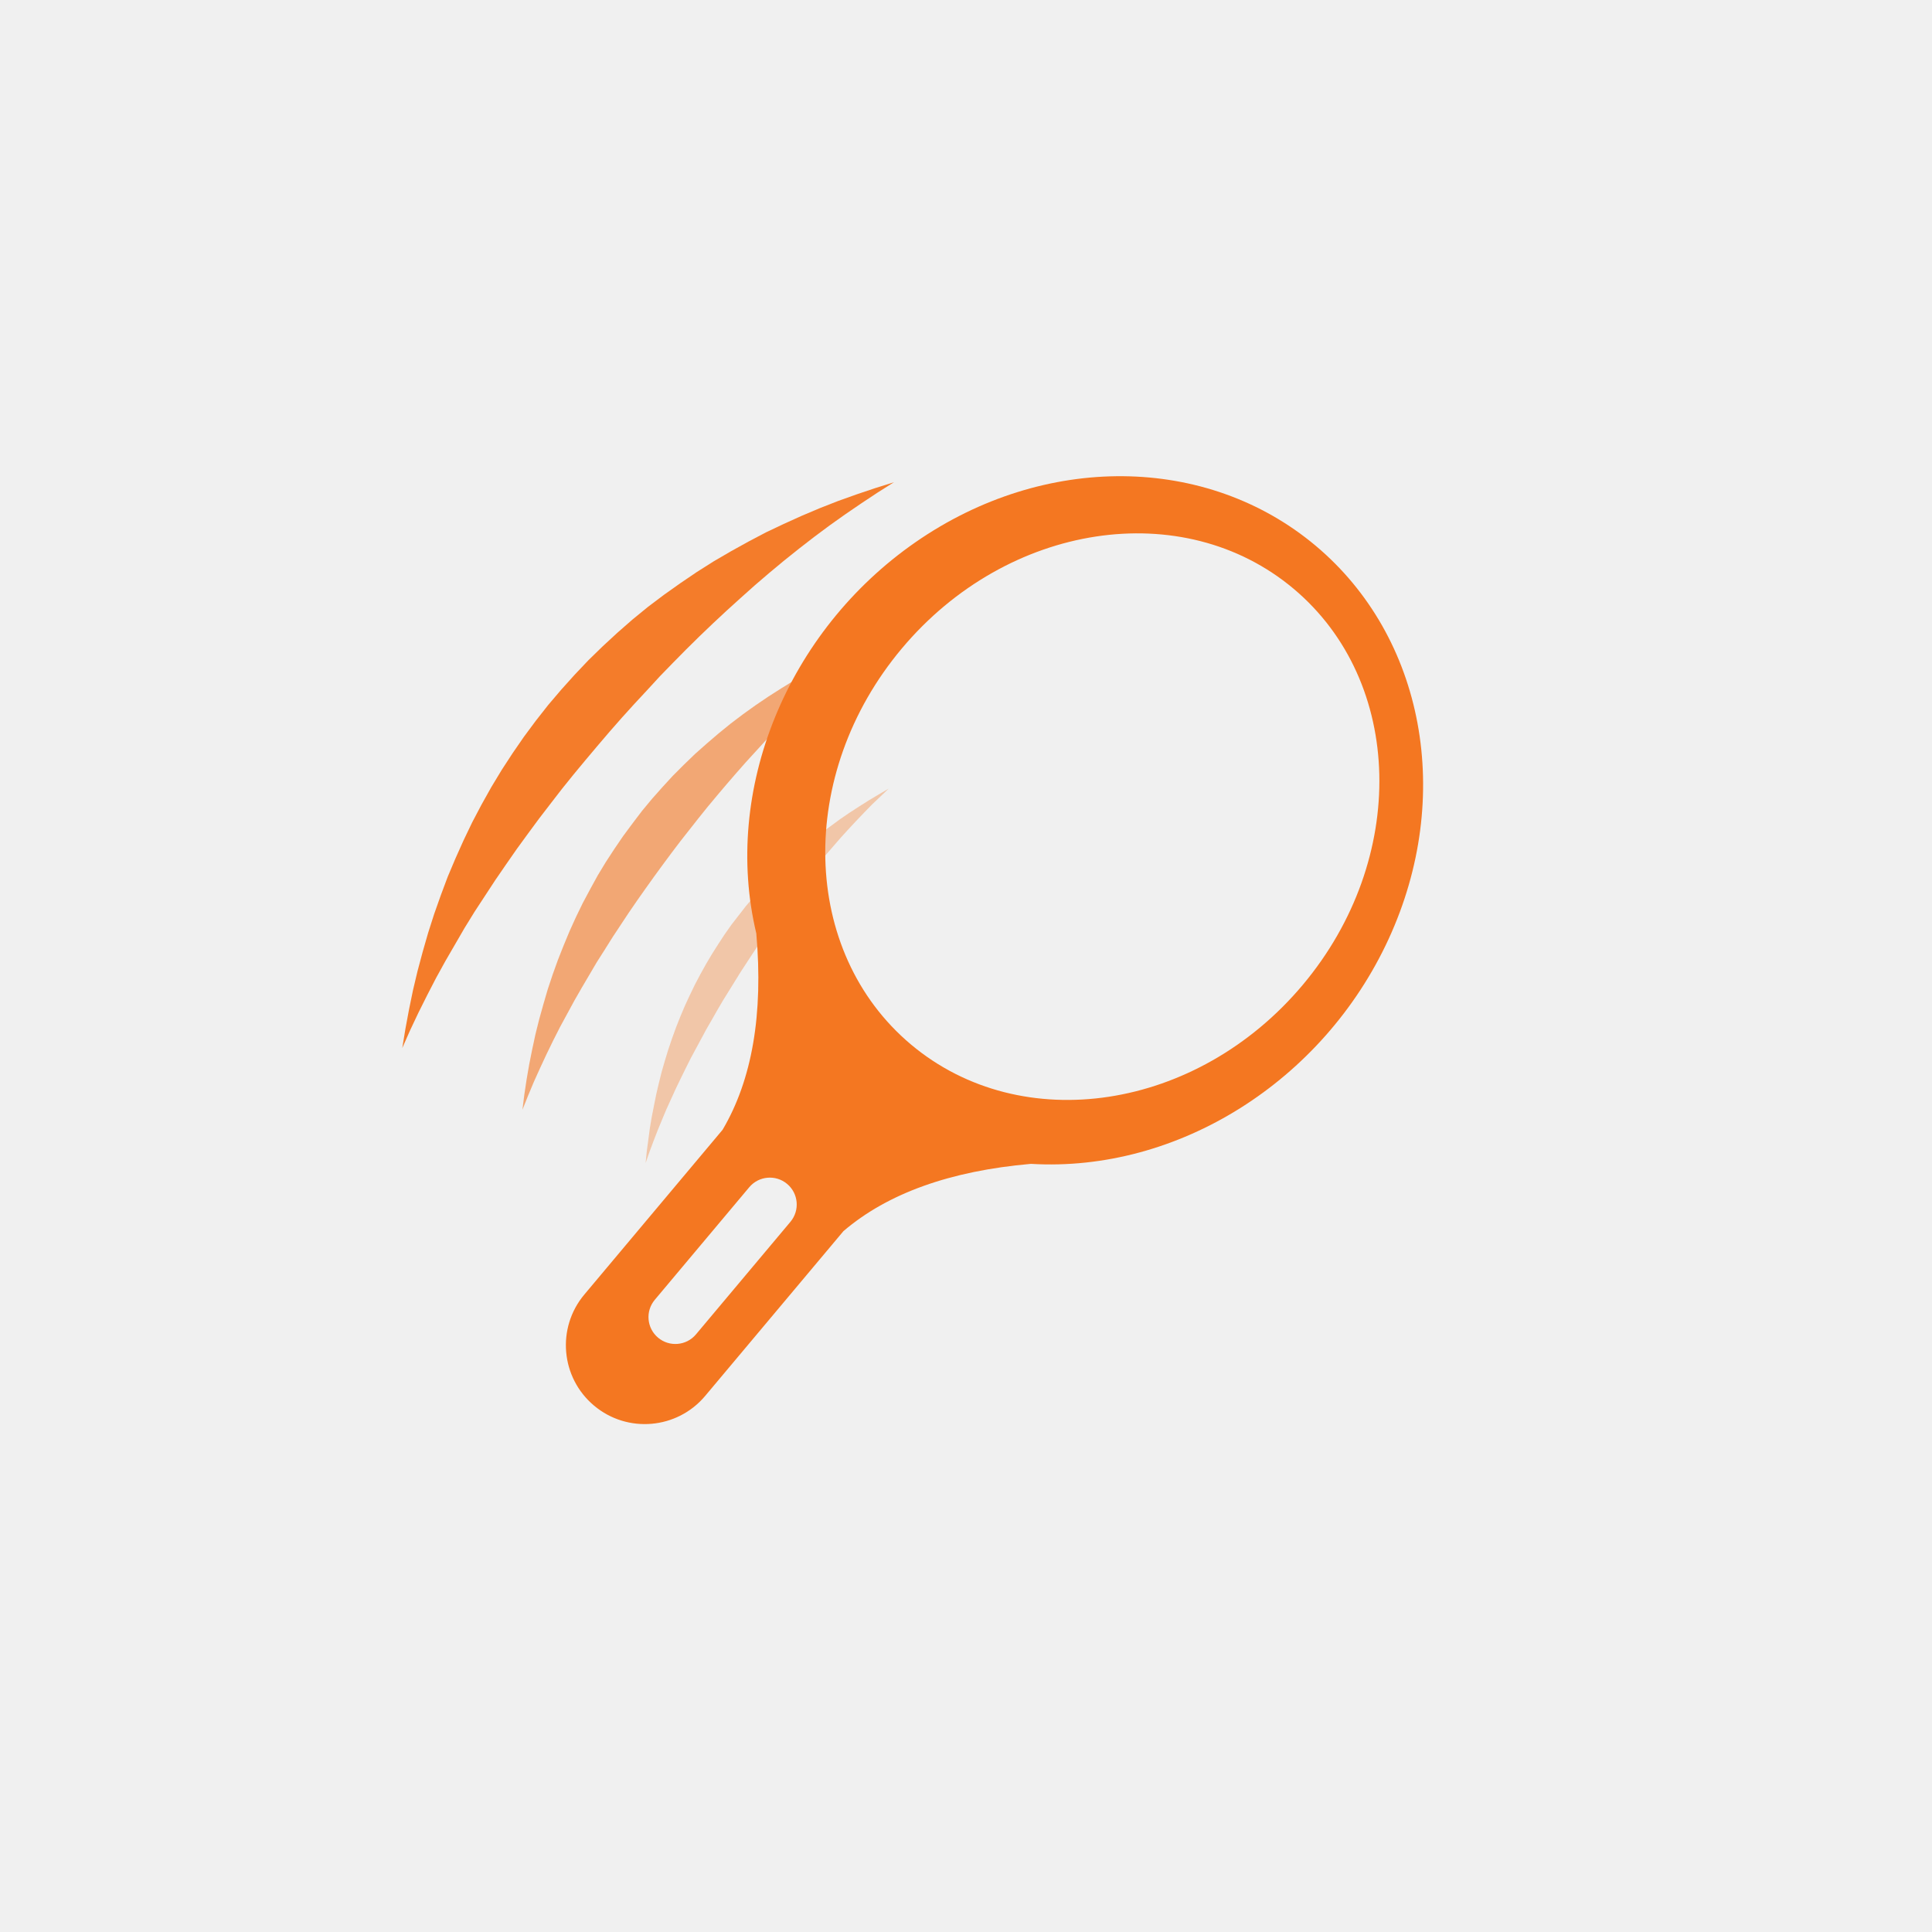
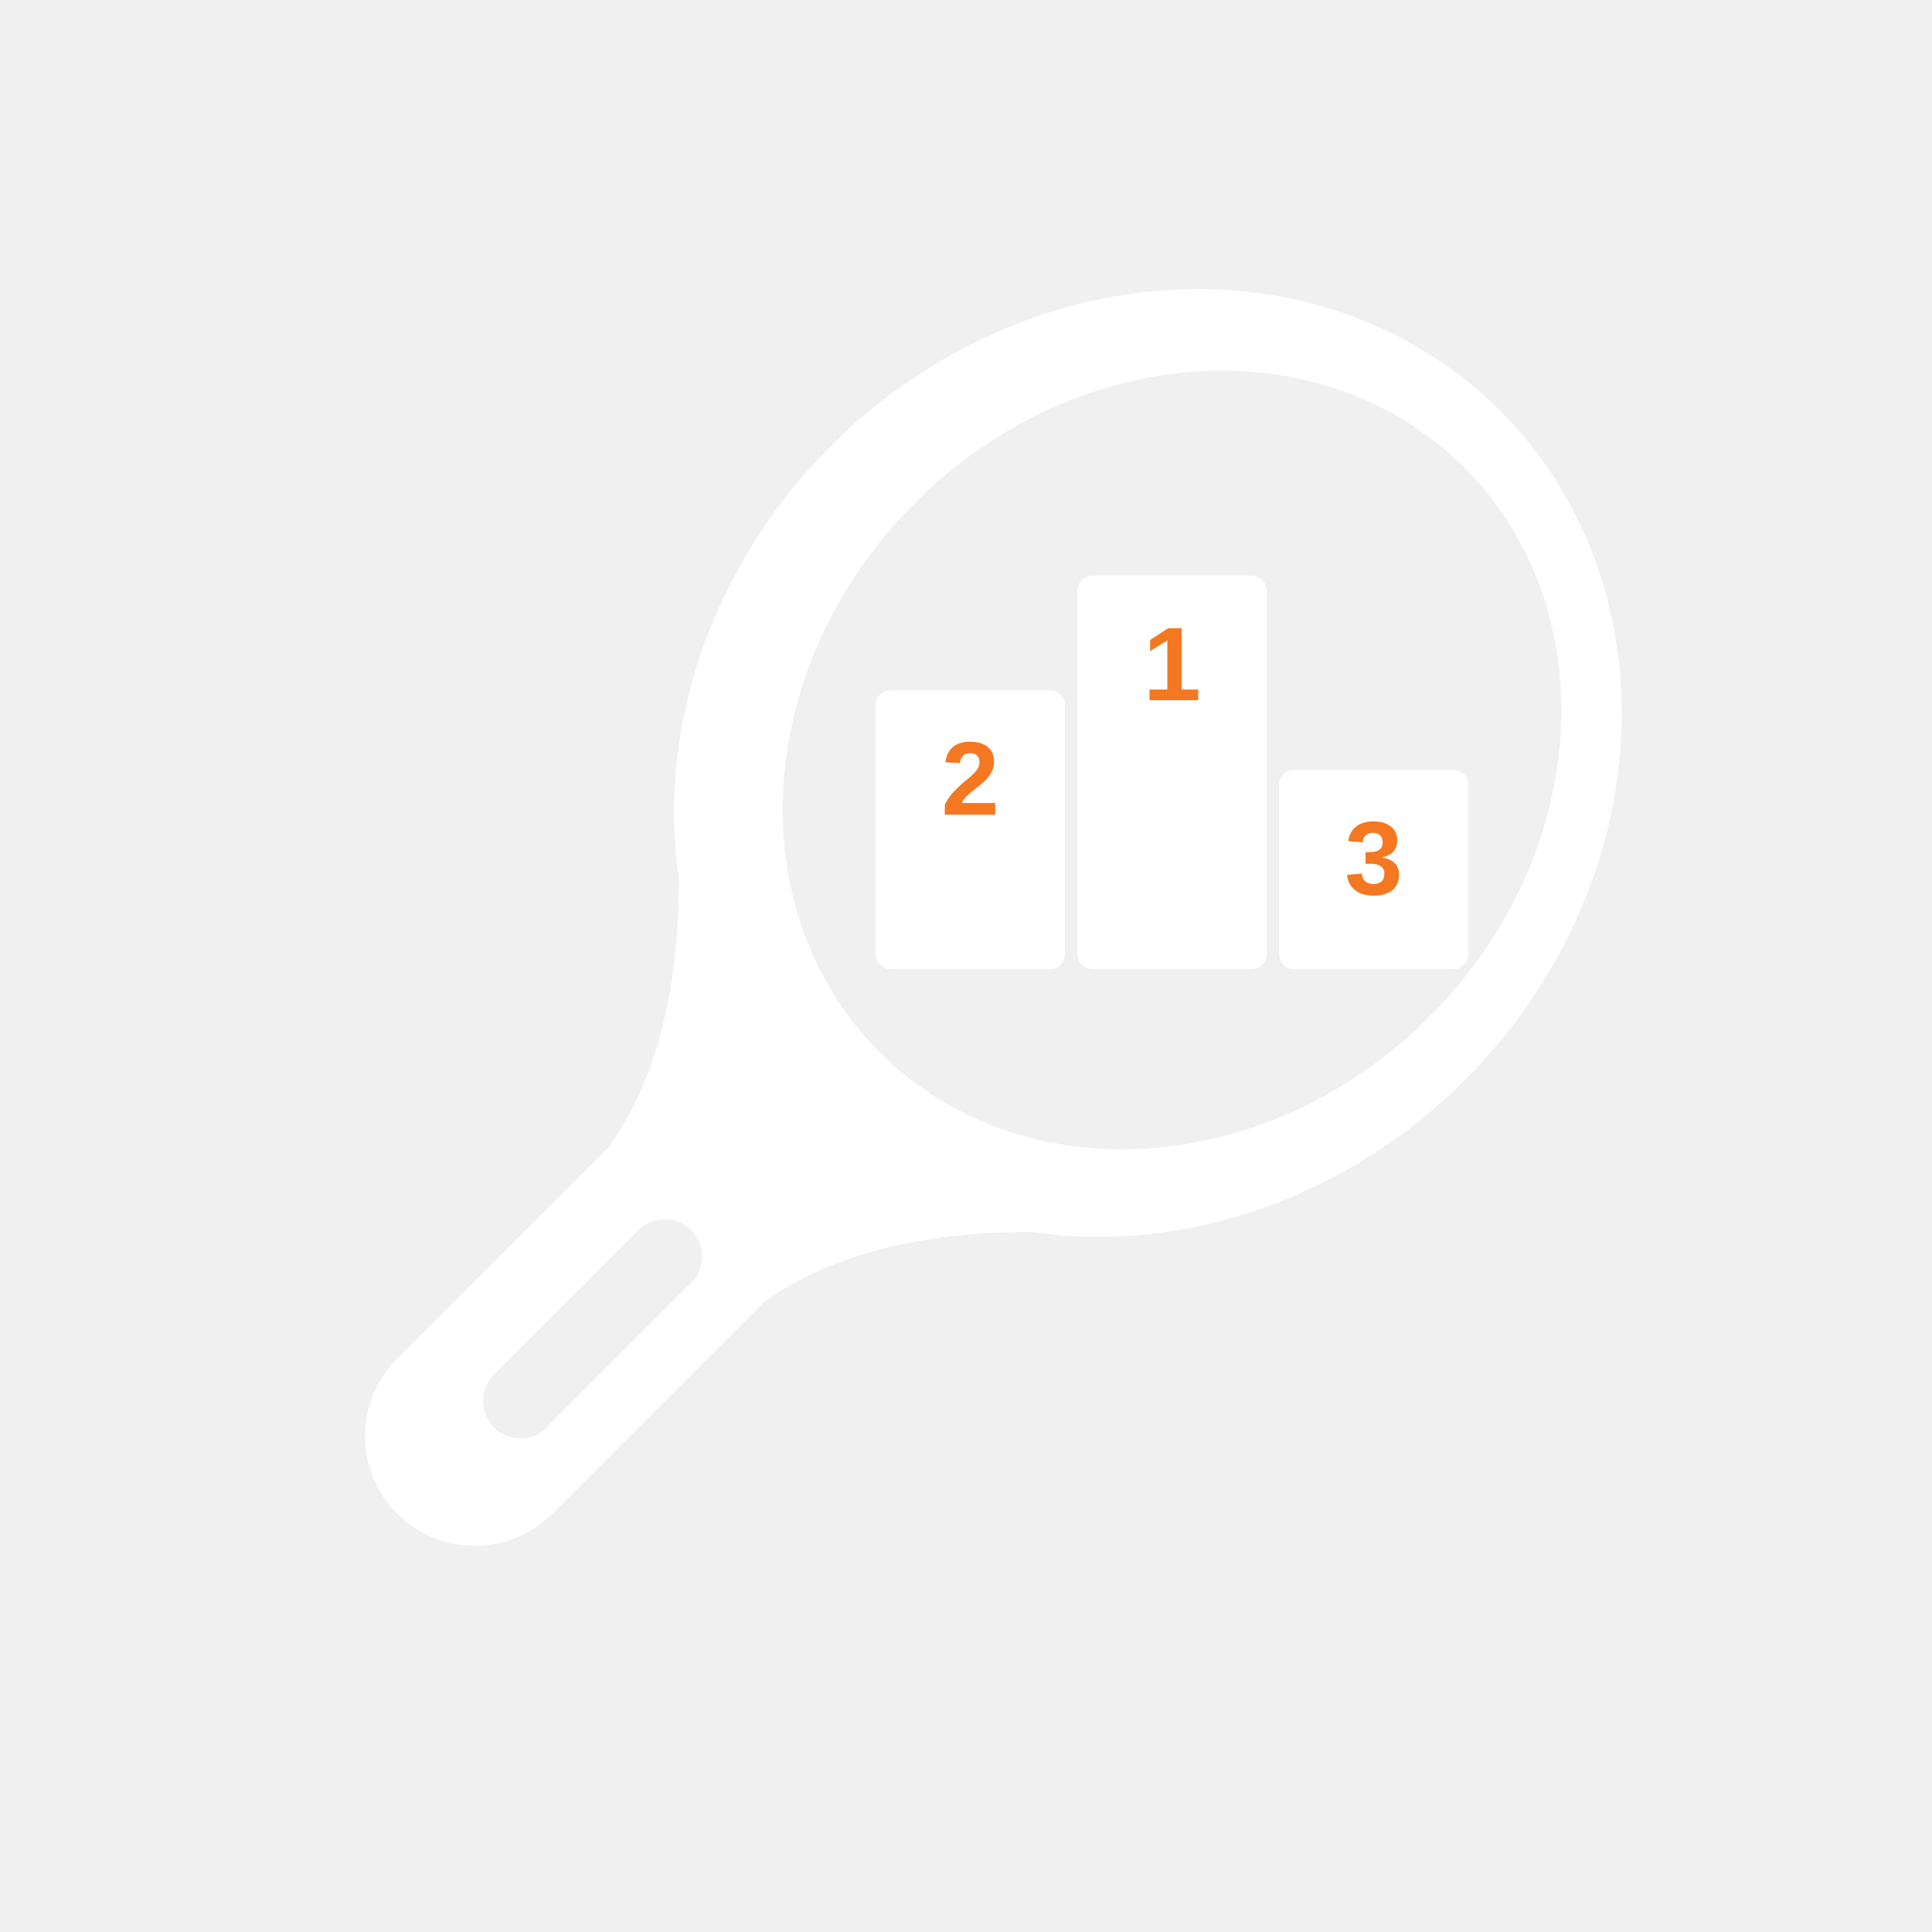
<svg xmlns="http://www.w3.org/2000/svg" viewBox="0 0 1024 1024" width="1024" height="1024">
-   <defs>
-     <radialGradient id="bg" cx="0.35" cy="0.3" r="0.9">
-       <stop offset="0" stop-color="#2A2A2A" />
-       <stop offset="1" stop-color="#0B0B0B" />
-     </radialGradient>
-   </defs>
-   <g transform="translate(-35 25)">
-     <path d="M 248.2 530.5 L 249.9 520.2 L 251.8 510.0 L 253.9 499.8 L 256.3 489.7 L 259.0 479.6 L 261.9 469.5 L 265.1 459.5 L 268.6 449.6 L 272.3 439.7 L 276.4 430.0 L 280.7 420.4 L 285.3 410.8 L 290.2 401.5 L 295.4 392.2 L 300.9 383.1 L 306.7 374.2 L 312.7 365.5 L 319.0 357.0 L 325.6 348.6 L 332.5 340.5 L 339.6 332.6 L 346.9 324.9 L 354.5 317.5 L 362.3 310.3 L 370.3 303.3 L 378.5 296.6 L 387.0 290.2 L 395.6 284.1 L 404.3 278.2 L 413.3 272.5 L 422.4 267.2 L 431.6 262.1 L 440.9 257.2 L 450.4 252.7 L 459.9 248.4 L 469.6 244.3 L 479.3 240.5 L 489.1 237.0 L 498.9 233.7 L 508.8 230.6 L 508.8 230.6 L 500.1 236.1 L 491.5 241.8 L 483.0 247.6 L 474.7 253.5 L 466.5 259.6 L 458.5 265.8 L 450.5 272.2 L 442.8 278.6 L 435.1 285.2 L 427.6 291.9 L 420.2 298.6 L 412.9 305.4 L 405.7 312.3 L 398.6 319.3 L 391.6 326.4 L 384.7 333.5 L 378.0 340.8 L 371.3 348.0 L 364.6 355.4 L 358.1 362.8 L 351.7 370.3 L 345.3 377.9 L 339.0 385.5 L 332.8 393.2 L 326.7 401.1 L 320.7 408.9 L 314.8 416.9 L 308.9 425.0 L 303.2 433.2 L 297.5 441.5 L 292.0 449.9 L 286.5 458.3 L 281.2 466.9 L 276.1 475.7 L 271.0 484.5 L 266.1 493.4 L 261.4 502.5 L 256.8 511.7 L 252.4 521.0 L 248.2 530.5 Z" fill="#F47721" opacity="0.95" />
-     <path d="M 311.9 563.2 L 312.9 555.2 L 314.1 547.2 L 315.5 539.1 L 317.1 531.1 L 318.8 523.2 L 320.8 515.2 L 323.0 507.3 L 325.3 499.4 L 327.9 491.6 L 330.7 483.8 L 333.7 476.2 L 336.9 468.5 L 340.3 461.0 L 343.9 453.6 L 347.8 446.3 L 351.8 439.0 L 356.1 431.9 L 360.6 425.0 L 365.3 418.1 L 370.2 411.5 L 375.2 404.9 L 380.5 398.5 L 386.0 392.3 L 391.6 386.2 L 397.5 380.3 L 403.4 374.6 L 409.6 369.1 L 415.9 363.7 L 422.3 358.5 L 428.9 353.5 L 435.6 348.7 L 442.4 344.1 L 449.3 339.7 L 456.3 335.4 L 463.4 331.3 L 470.6 327.4 L 477.8 323.7 L 485.2 320.2 L 492.6 316.8 L 500.0 313.6 L 500.0 313.6 L 493.6 318.5 L 487.3 323.6 L 481.2 328.8 L 475.1 334.1 L 469.2 339.4 L 463.4 344.8 L 457.6 350.4 L 452.0 355.9 L 446.5 361.6 L 441.0 367.3 L 435.7 373.1 L 430.4 378.9 L 425.2 384.8 L 420.1 390.7 L 415.1 396.6 L 410.1 402.6 L 405.2 408.7 L 400.4 414.8 L 395.6 420.9 L 390.9 427.1 L 386.3 433.3 L 381.7 439.6 L 377.2 445.9 L 372.7 452.3 L 368.3 458.7 L 364.0 465.2 L 359.7 471.7 L 355.5 478.4 L 351.3 485.0 L 347.3 491.8 L 343.3 498.6 L 339.4 505.4 L 335.6 512.4 L 331.8 519.4 L 328.2 526.5 L 324.7 533.7 L 321.3 541.0 L 318.0 548.3 L 314.9 555.7 L 311.9 563.2 Z" fill="#F47721" opacity="0.6" />
-     <path d="M 377.2 591.4 L 377.8 585.3 L 378.6 579.3 L 379.4 573.2 L 380.4 567.2 L 381.6 561.1 L 382.8 555.1 L 384.2 549.1 L 385.7 543.1 L 387.4 537.2 L 389.2 531.3 L 391.2 525.4 L 393.3 519.6 L 395.6 513.8 L 398.0 508.1 L 400.6 502.5 L 403.3 496.9 L 406.2 491.4 L 409.2 486.0 L 412.4 480.6 L 415.7 475.4 L 419.1 470.2 L 422.7 465.1 L 426.5 460.2 L 430.3 455.3 L 434.3 450.6 L 438.4 445.9 L 442.7 441.4 L 447.0 437.0 L 451.5 432.6 L 456.0 428.5 L 460.7 424.4 L 465.4 420.4 L 470.2 416.6 L 475.2 412.9 L 480.1 409.3 L 485.2 405.8 L 490.3 402.5 L 495.5 399.2 L 500.7 396.1 L 506.0 393.0 L 506.0 393.0 L 501.6 397.2 L 497.2 401.4 L 493.0 405.7 L 488.8 410.1 L 484.7 414.5 L 480.7 418.9 L 476.7 423.5 L 472.8 428.0 L 469.0 432.6 L 465.2 437.2 L 461.6 441.9 L 457.9 446.6 L 454.4 451.3 L 450.8 456.1 L 447.4 460.8 L 444.0 465.7 L 440.6 470.5 L 437.3 475.4 L 434.0 480.3 L 430.8 485.2 L 427.6 490.1 L 424.5 495.1 L 421.4 500.1 L 418.3 505.1 L 415.3 510.2 L 412.4 515.3 L 409.4 520.5 L 406.6 525.7 L 403.8 530.9 L 401.0 536.1 L 398.3 541.5 L 395.7 546.8 L 393.1 552.2 L 390.6 557.7 L 388.1 563.2 L 385.8 568.7 L 383.5 574.3 L 381.3 580.0 L 379.2 585.6 L 377.2 591.4 Z" fill="#F47721" opacity="0.35" />
-     <g transform="translate(610 410) rotate(40) scale(0.95)" opacity="1" fill="#F47721" fill-rule="evenodd">
-       <path d="M -100 166 A 180 200 0 1 1 100 166 Q 52 214 44 262 L 44 382 A 44 44 0 0 1 -44 382 L -44 262 Q -52 214 -100 166 Z M -140.0 -8.0 A 146.0 166.0 0 1 0 152.0 -8.0 A 146.0 166.0 0 1 0 -140.0 -8.0 Z M 3.0 262.0 H 3.0 A 15 15 0 0 1 18.0 277.0 V 359.0 A 15 15 0 0 1 3.0 374.0 H 3.0 A 15 15 0 0 1 -12.0 359.0 V 277.0 A 15 15 0 0 1 3.0 262.0 Z" />
-     </g>
+   <g transform="translate(621.2 402.8) rotate(45) scale(1.32) translate(-6 8)">
+     <path fill="#FFFFFF" fill-rule="evenodd" d="M -100 166 A 180 200 0 1 1 100 166 Q 52 214 44 262 L 44 382 A 44 44 0 0 1 -44 382 L -44 262 Q -52 214 -100 166 Z M -140.0 -8.0 A 146.0 166.0 0 1 0 152.0 -8.0 A 146.0 166.0 0 1 0 -140.0 -8.0 Z M 3.0 262.0 H 3.0 A 15 15 0 0 1 18.0 277.0 V 359.0 A 15 15 0 0 1 3.0 374.0 H 3.0 A 15 15 0 0 1 -12.0 359.0 V 277.0 A 15 15 0 0 1 3.0 262.0 Z" />
+   </g>
+   <g transform="translate(621.2 402.8) scale(1.320)">
+     <rect x="-38" y="-74" width="76" height="158" rx="6" fill="#FFFFFF" />
+     <text x="0" y="-24" text-anchor="middle" font-family="Arial, Helvetica, sans-serif" font-weight="700" font-size="42" fill="#F47721">1</text>
+     <rect x="-119" y="-28" width="76" height="112" rx="6" fill="#FFFFFF" />
+     <text x="-81" y="22" text-anchor="middle" font-family="Arial, Helvetica, sans-serif" font-weight="700" font-size="42" fill="#F47721">2</text>
+     <rect x="43" y="4" width="76" height="80" rx="6" fill="#FFFFFF" />
+     <text x="81" y="54" text-anchor="middle" font-family="Arial, Helvetica, sans-serif" font-weight="700" font-size="42" fill="#F47721">3</text>
  </g>
</svg>
